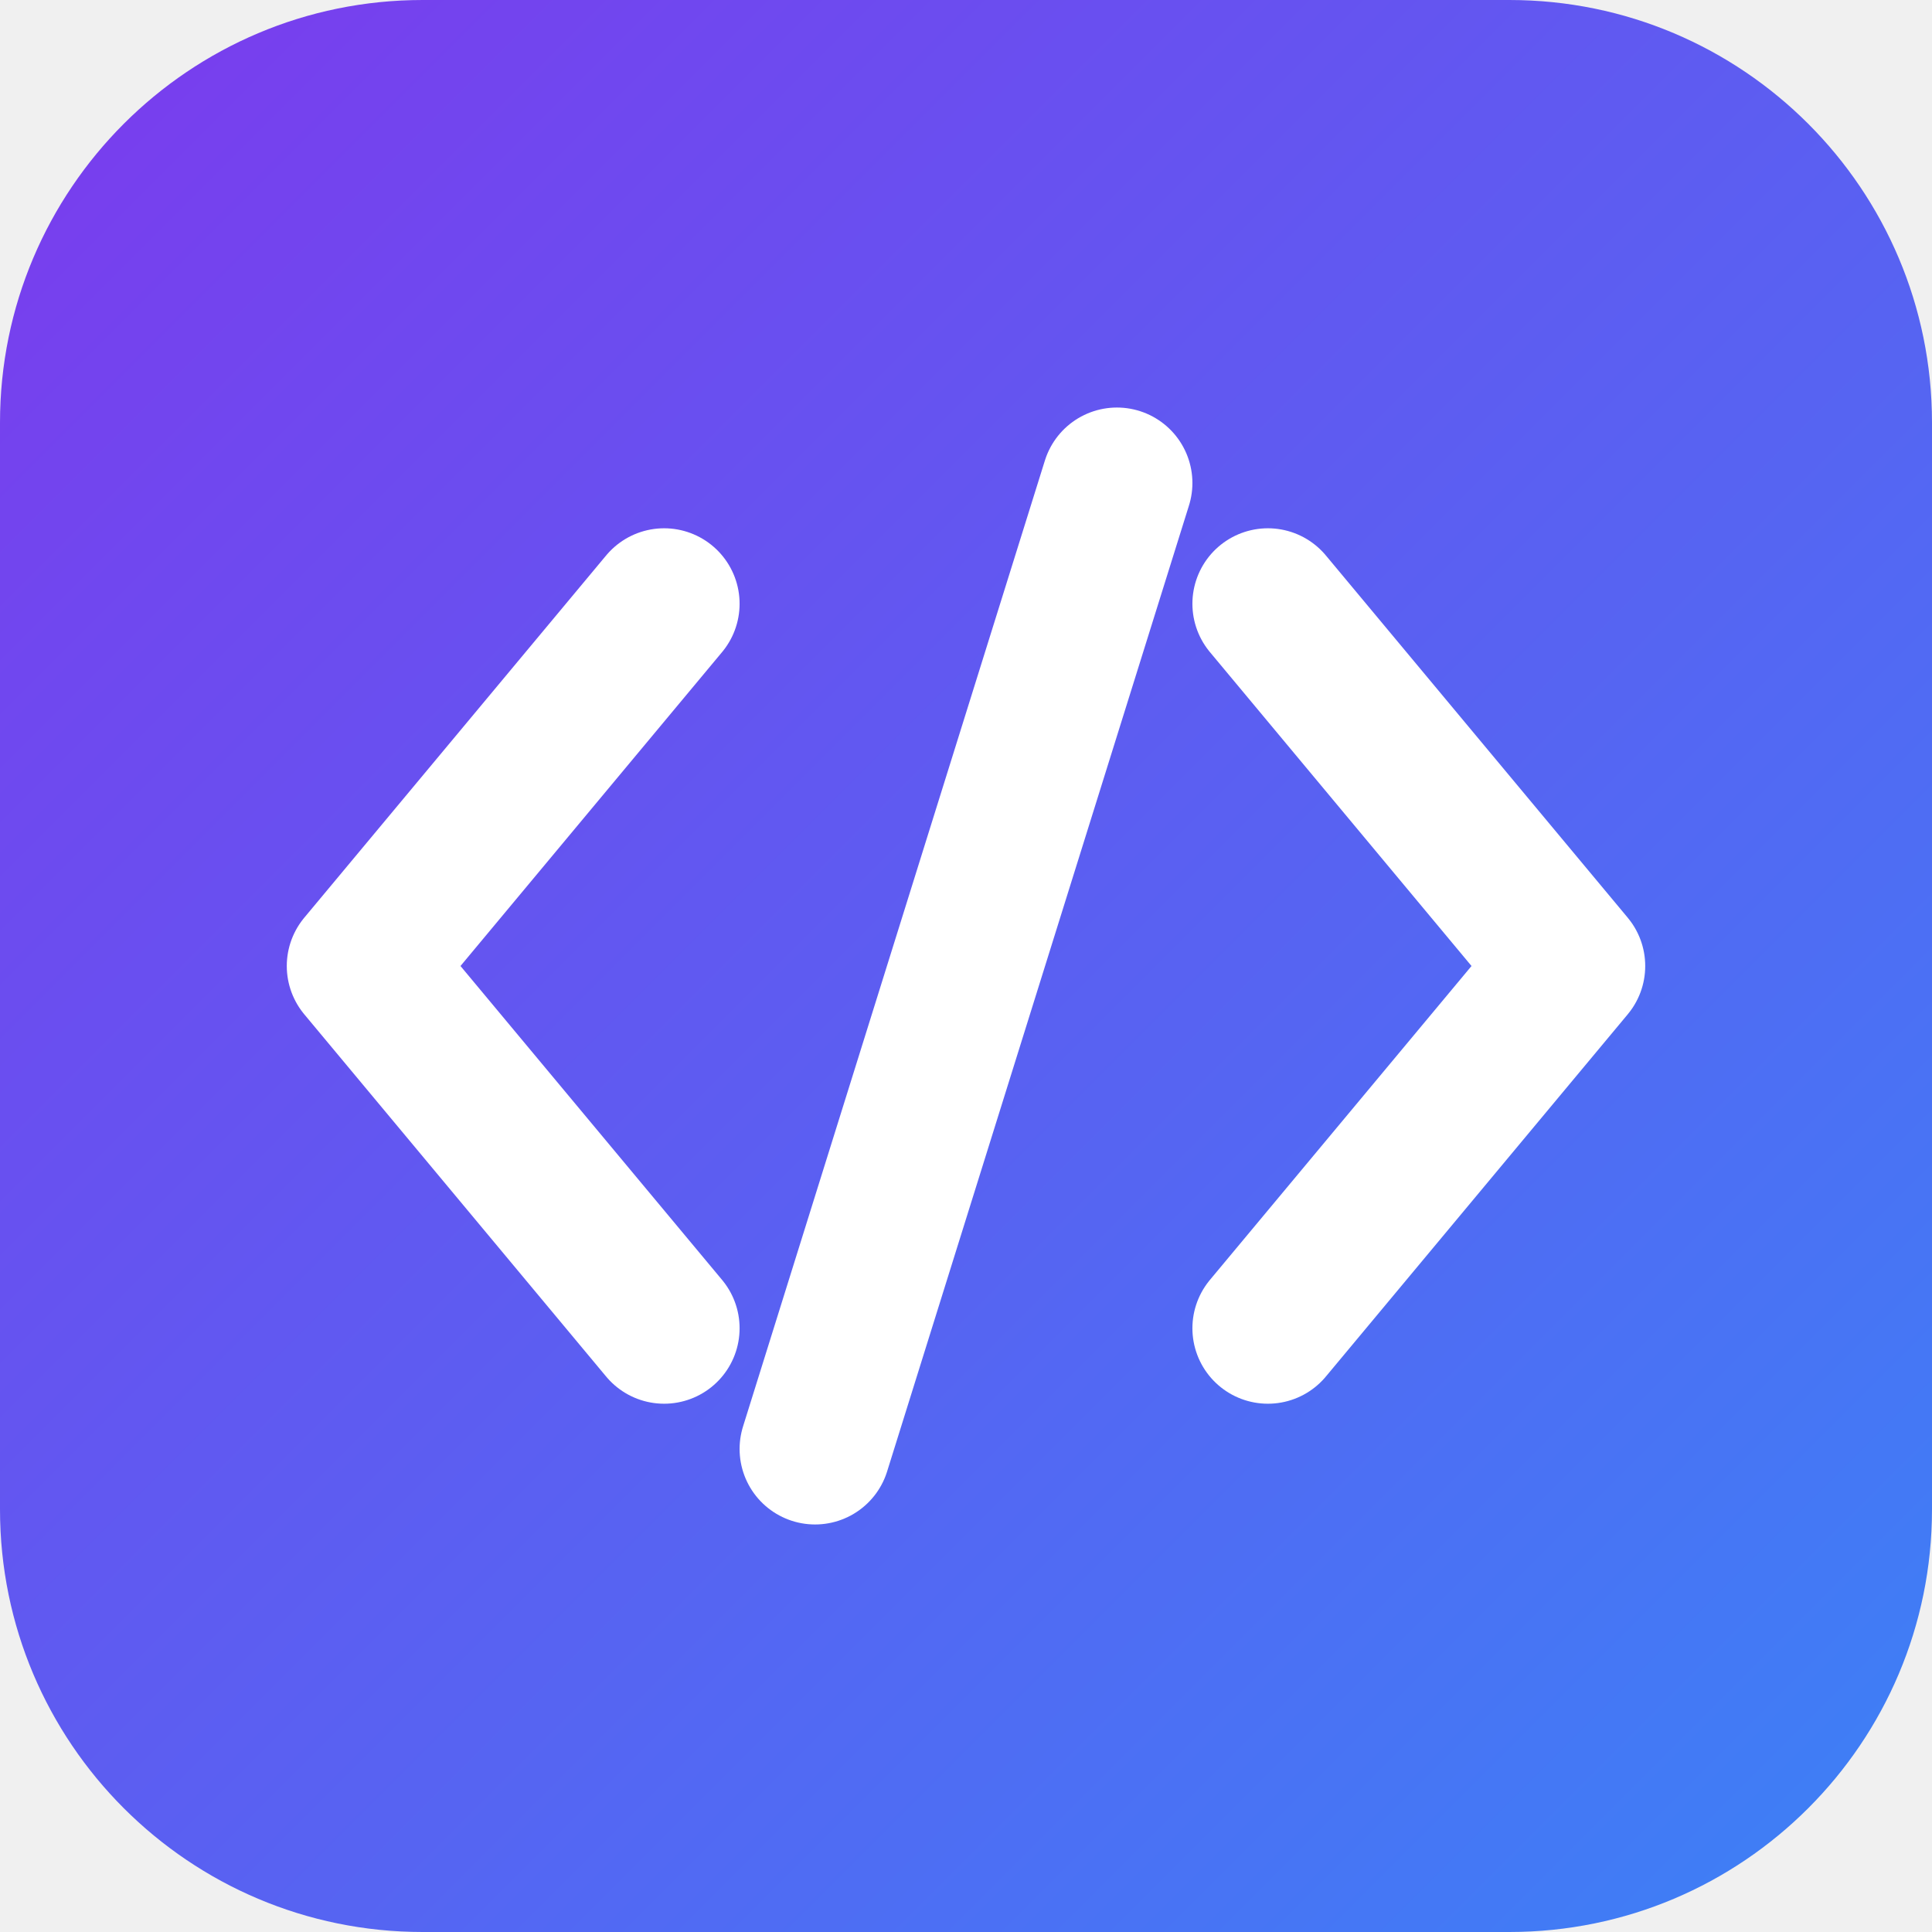
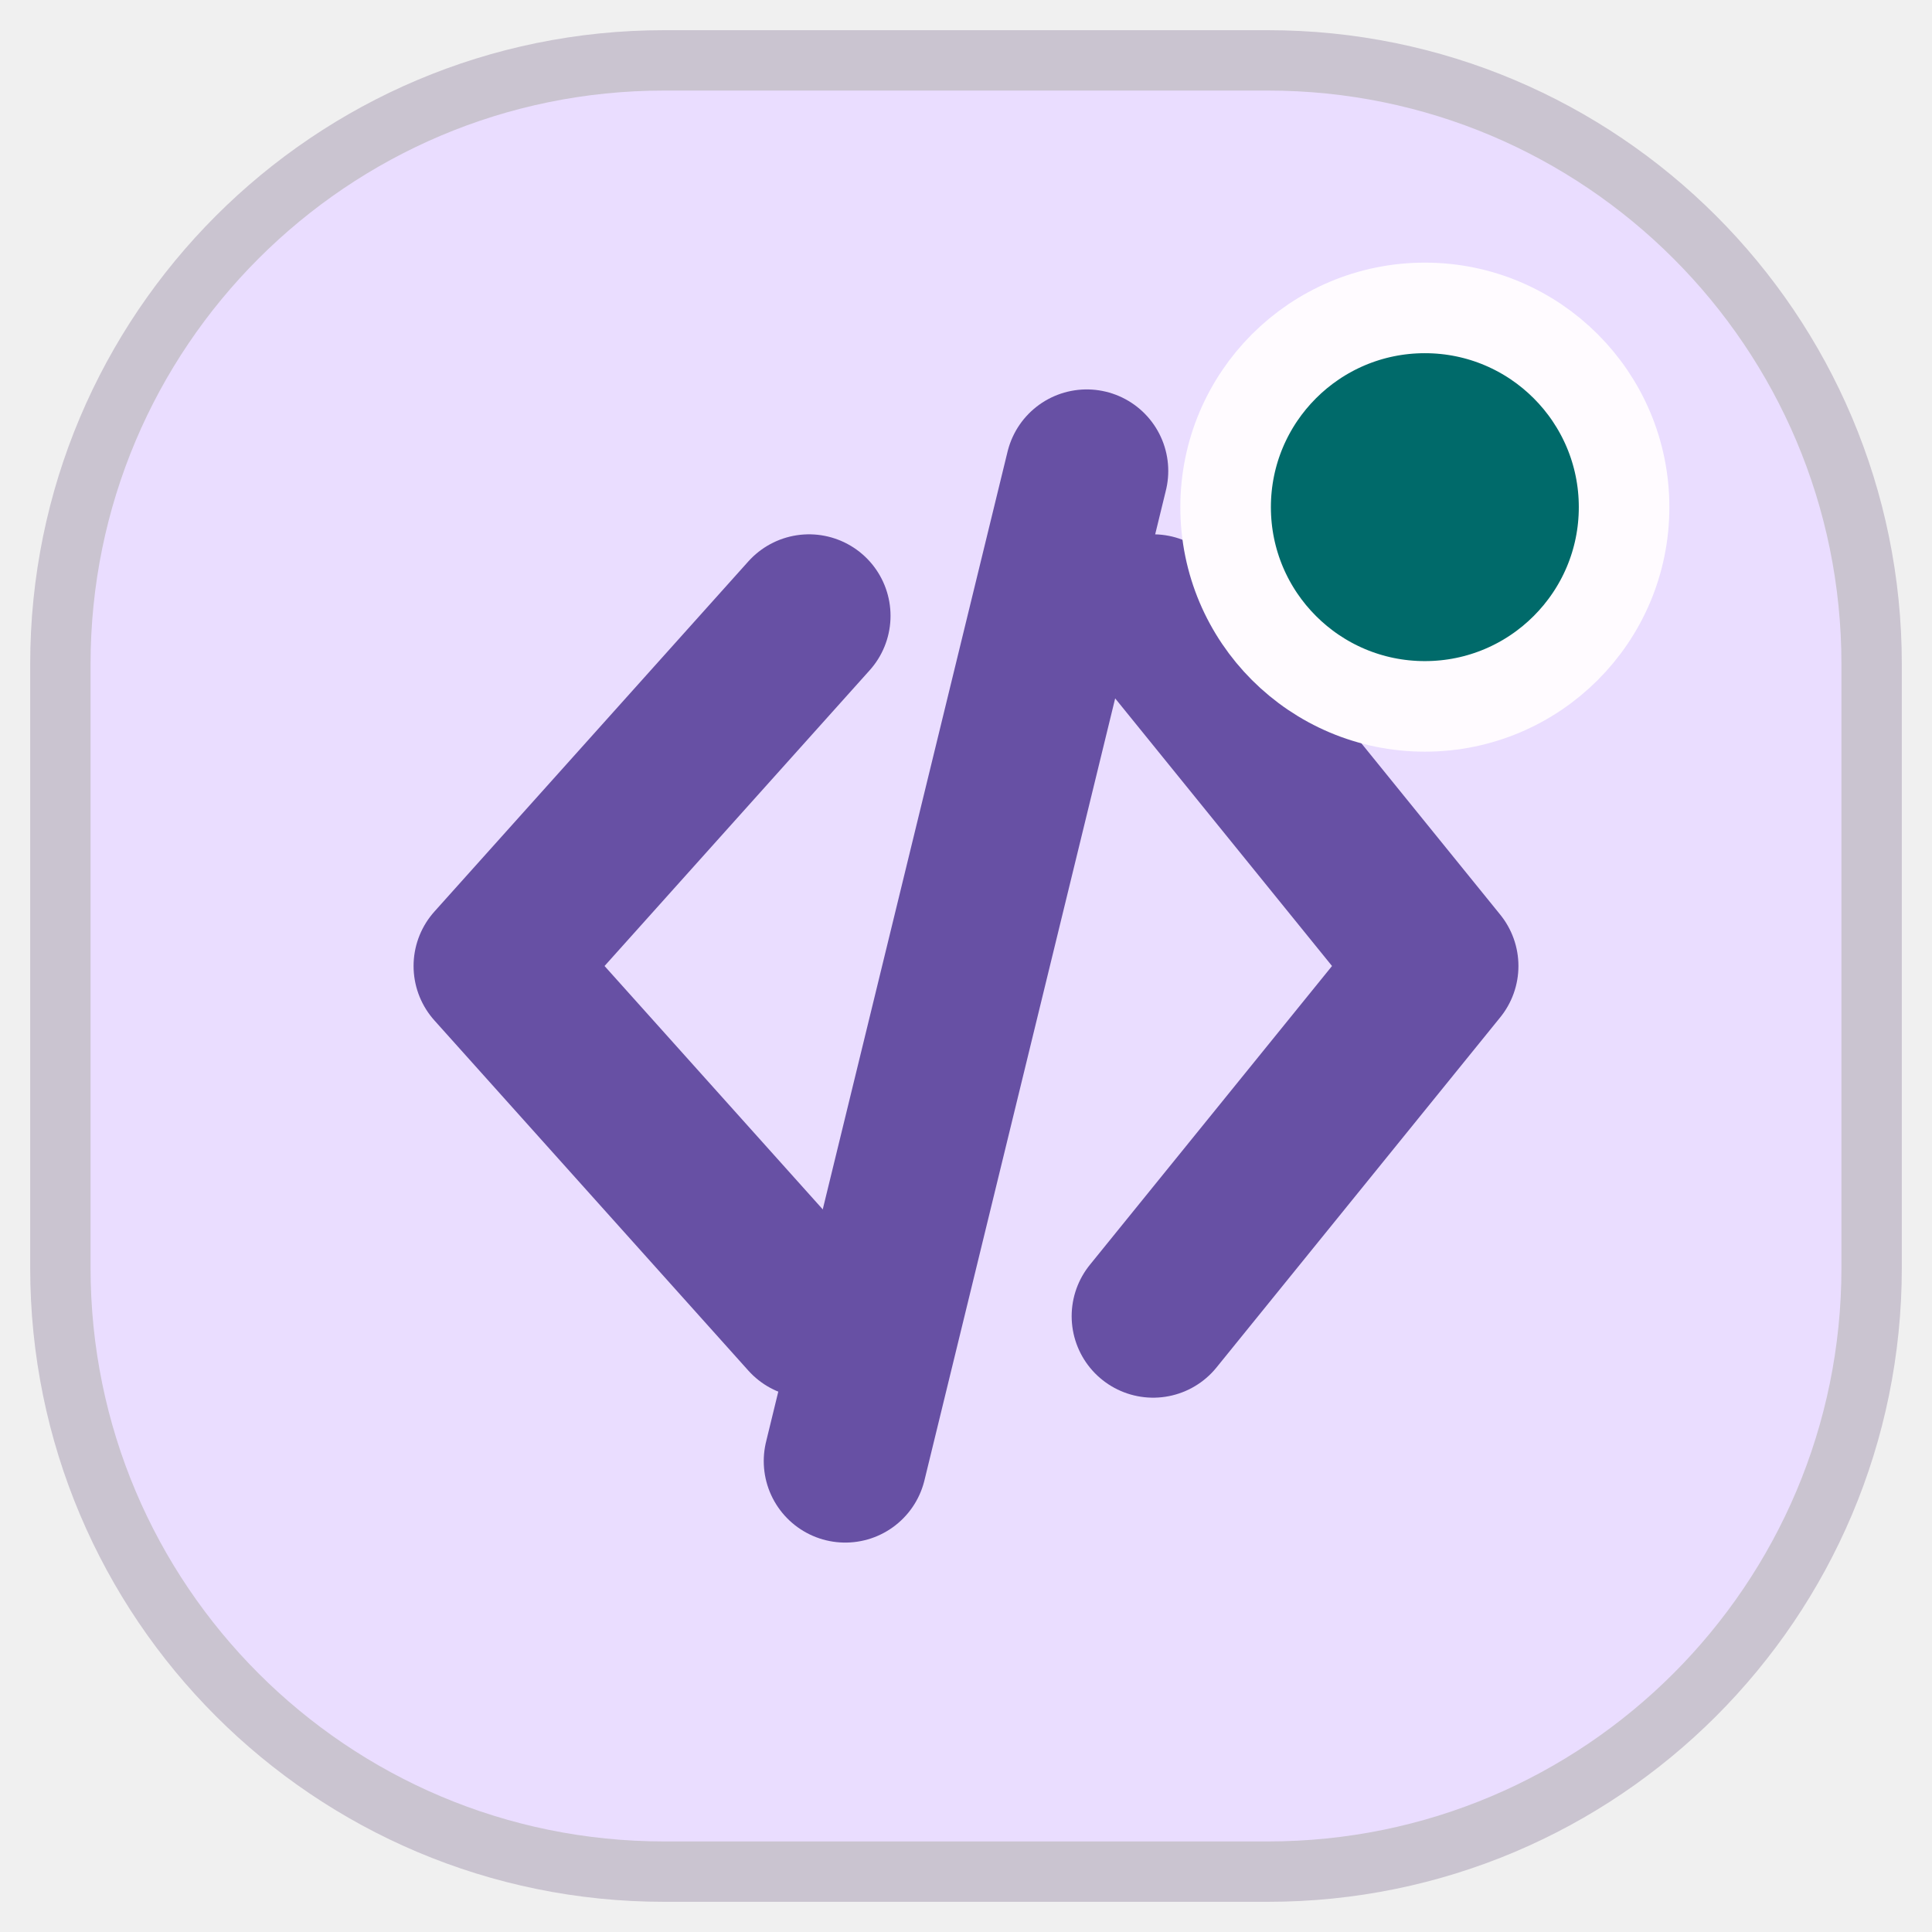
<svg xmlns="http://www.w3.org/2000/svg" viewBox="0 0 32 32" fill="none">
-   <defs>
-     <linearGradient id="g" x1="0%" y1="0%" x2="100%" y2="100%">
-       <stop offset="0%" style="stop-color:#7c3aed" />
-       <stop offset="100%" style="stop-color:#3b82f6" />
-     </linearGradient>
-   </defs>
-   <rect width="32" height="32" rx="7" fill="url(#g)" />
-   <g stroke="#fff" stroke-width="2.5" stroke-linecap="round" stroke-linejoin="round" fill="none">
-     <polyline points="11,10 6,16 11,22" />
-     <polyline points="21,10 26,16 21,22" />
-     <line x1="18.5" y1="8" x2="13.5" y2="24" />
-   </g>
+   <rect x="1" y="1" width="30" height="30" rx="10" fill="#EADDFF" />
+   <path d="M13.4 10.2 8.2 16l5.2 5.8" stroke="#6750A4" stroke-width="2.7" stroke-linecap="round" stroke-linejoin="round" />
+   <path d="m19.1 10.2 4.7 5.8-4.7 5.8" stroke="#6750A4" stroke-width="2.7" stroke-linecap="round" stroke-linejoin="round" />
+   <path d="m18 7.8-4 16.4" stroke="#6750A4" stroke-width="2.7" stroke-linecap="round" />
+   <circle cx="23.6" cy="8.4" r="3.3" fill="#006A6A" stroke="#FFFBFF" stroke-width="1.5" />
+   <rect x="1" y="1" width="30" height="30" rx="10" stroke="#CAC4D0" />
</svg>
